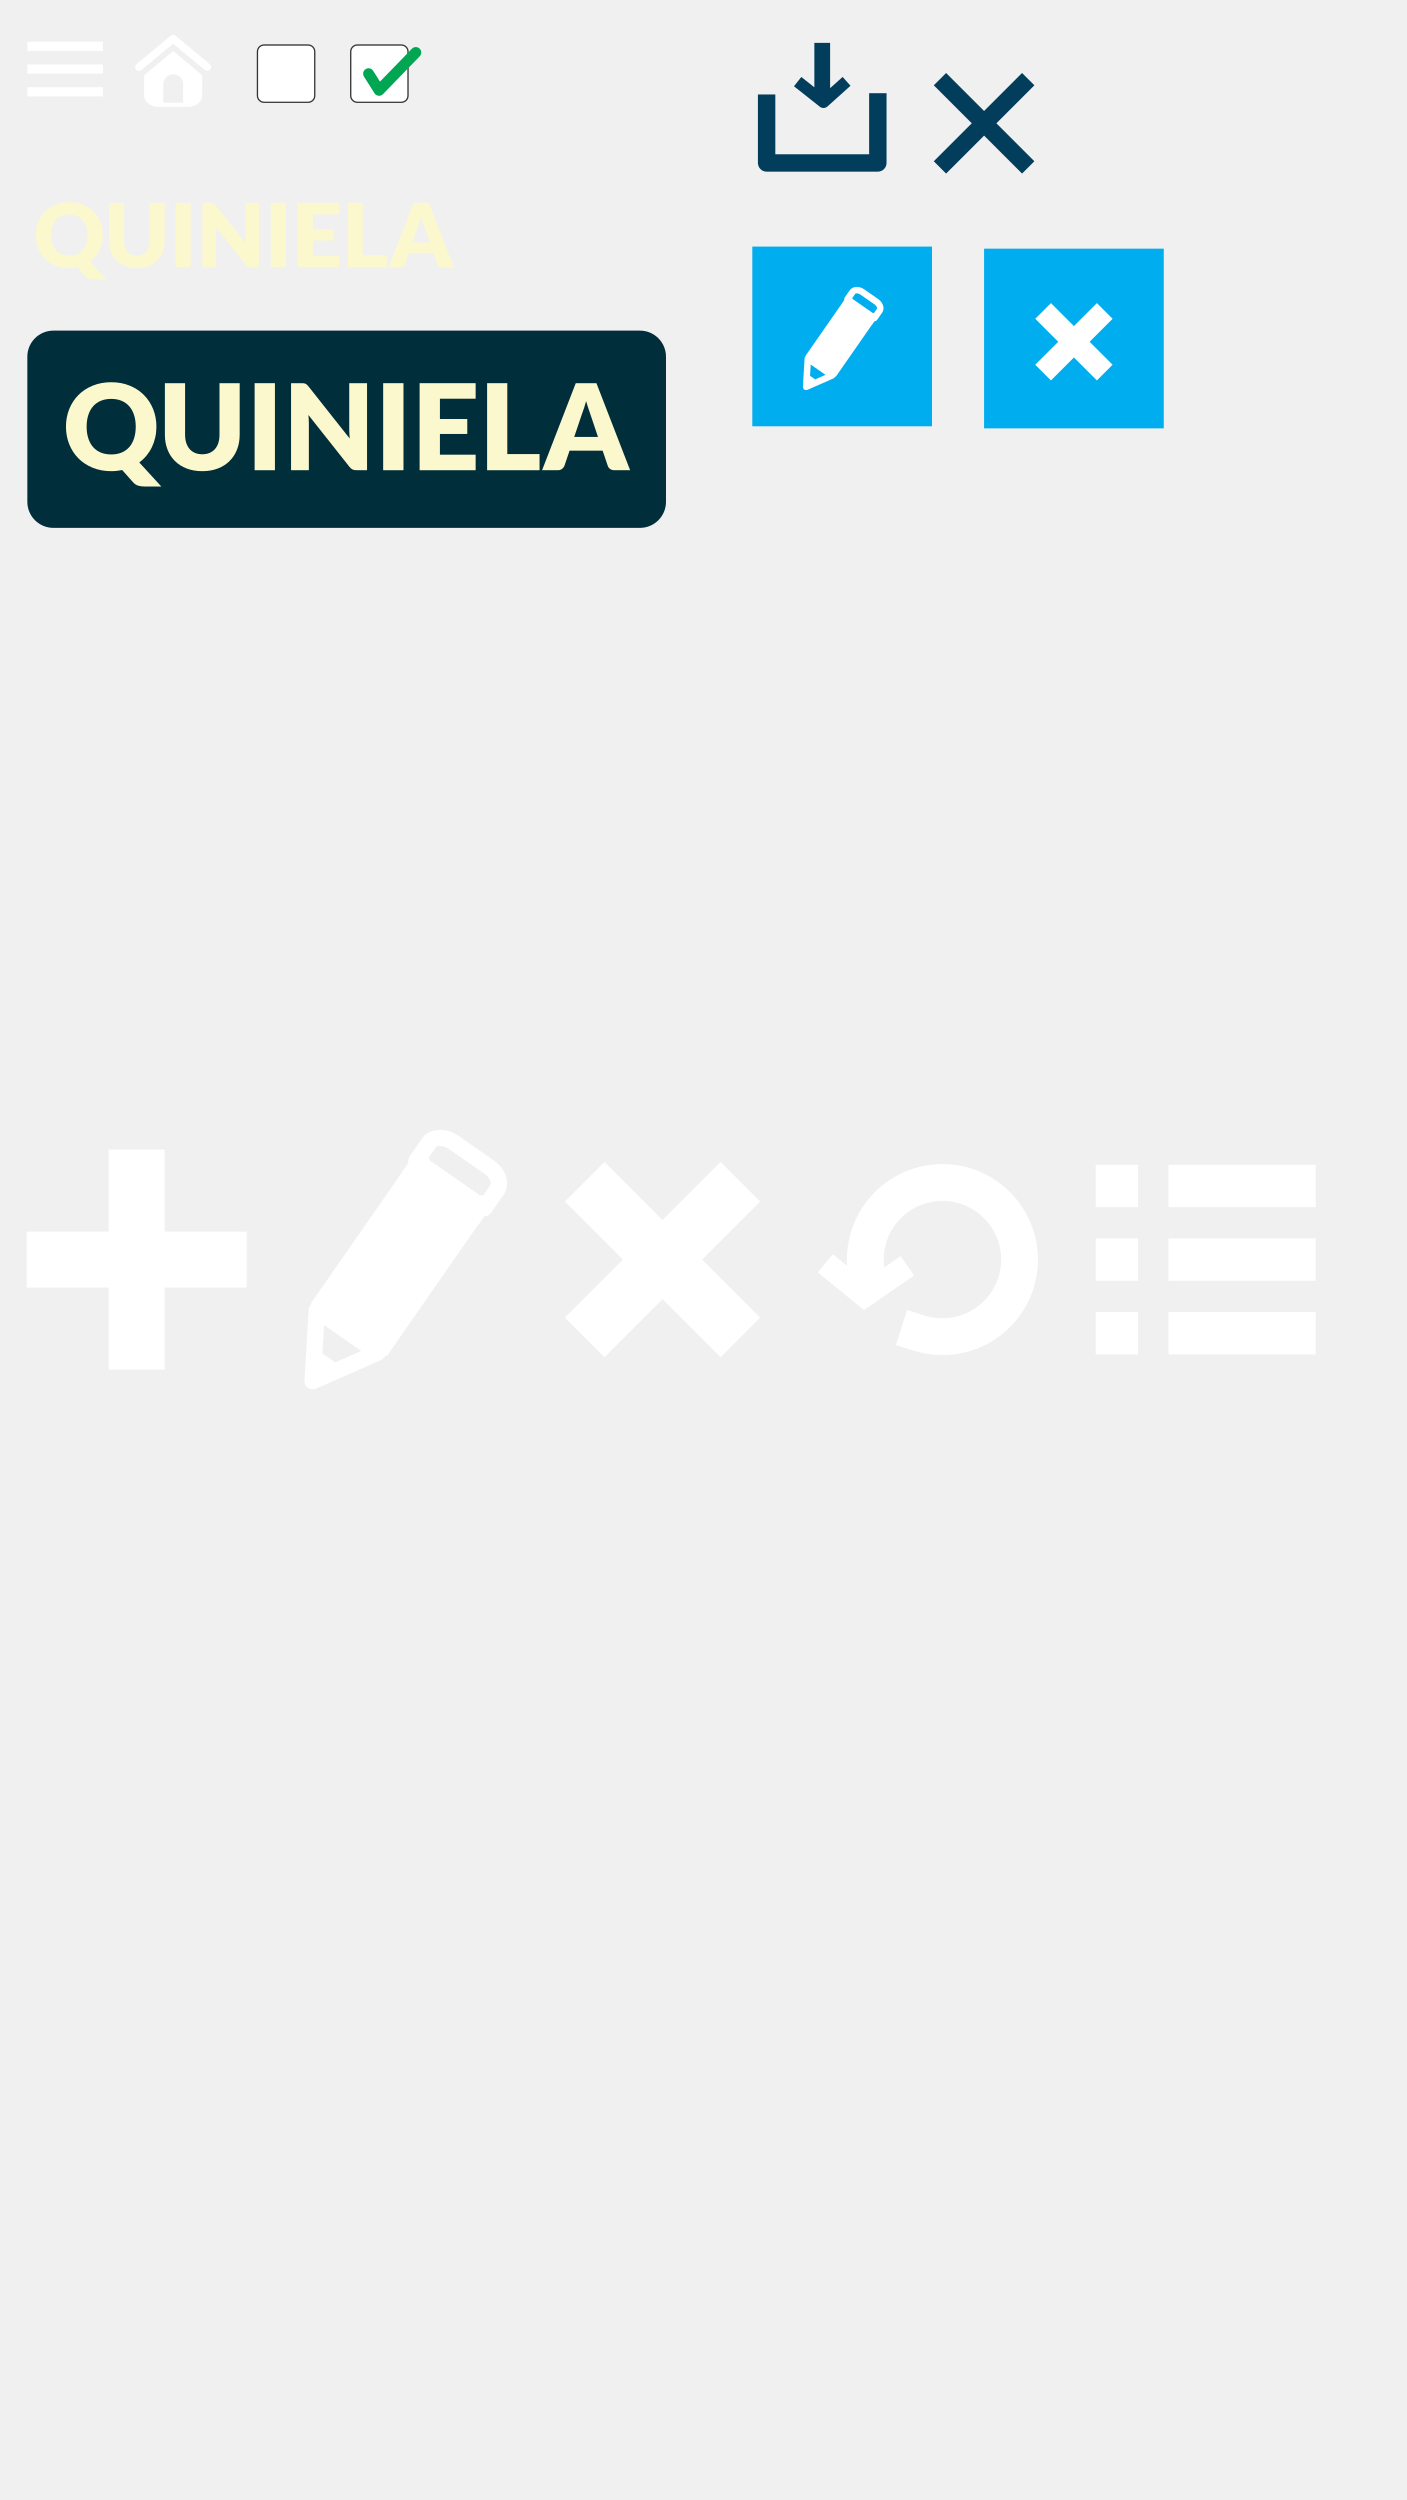
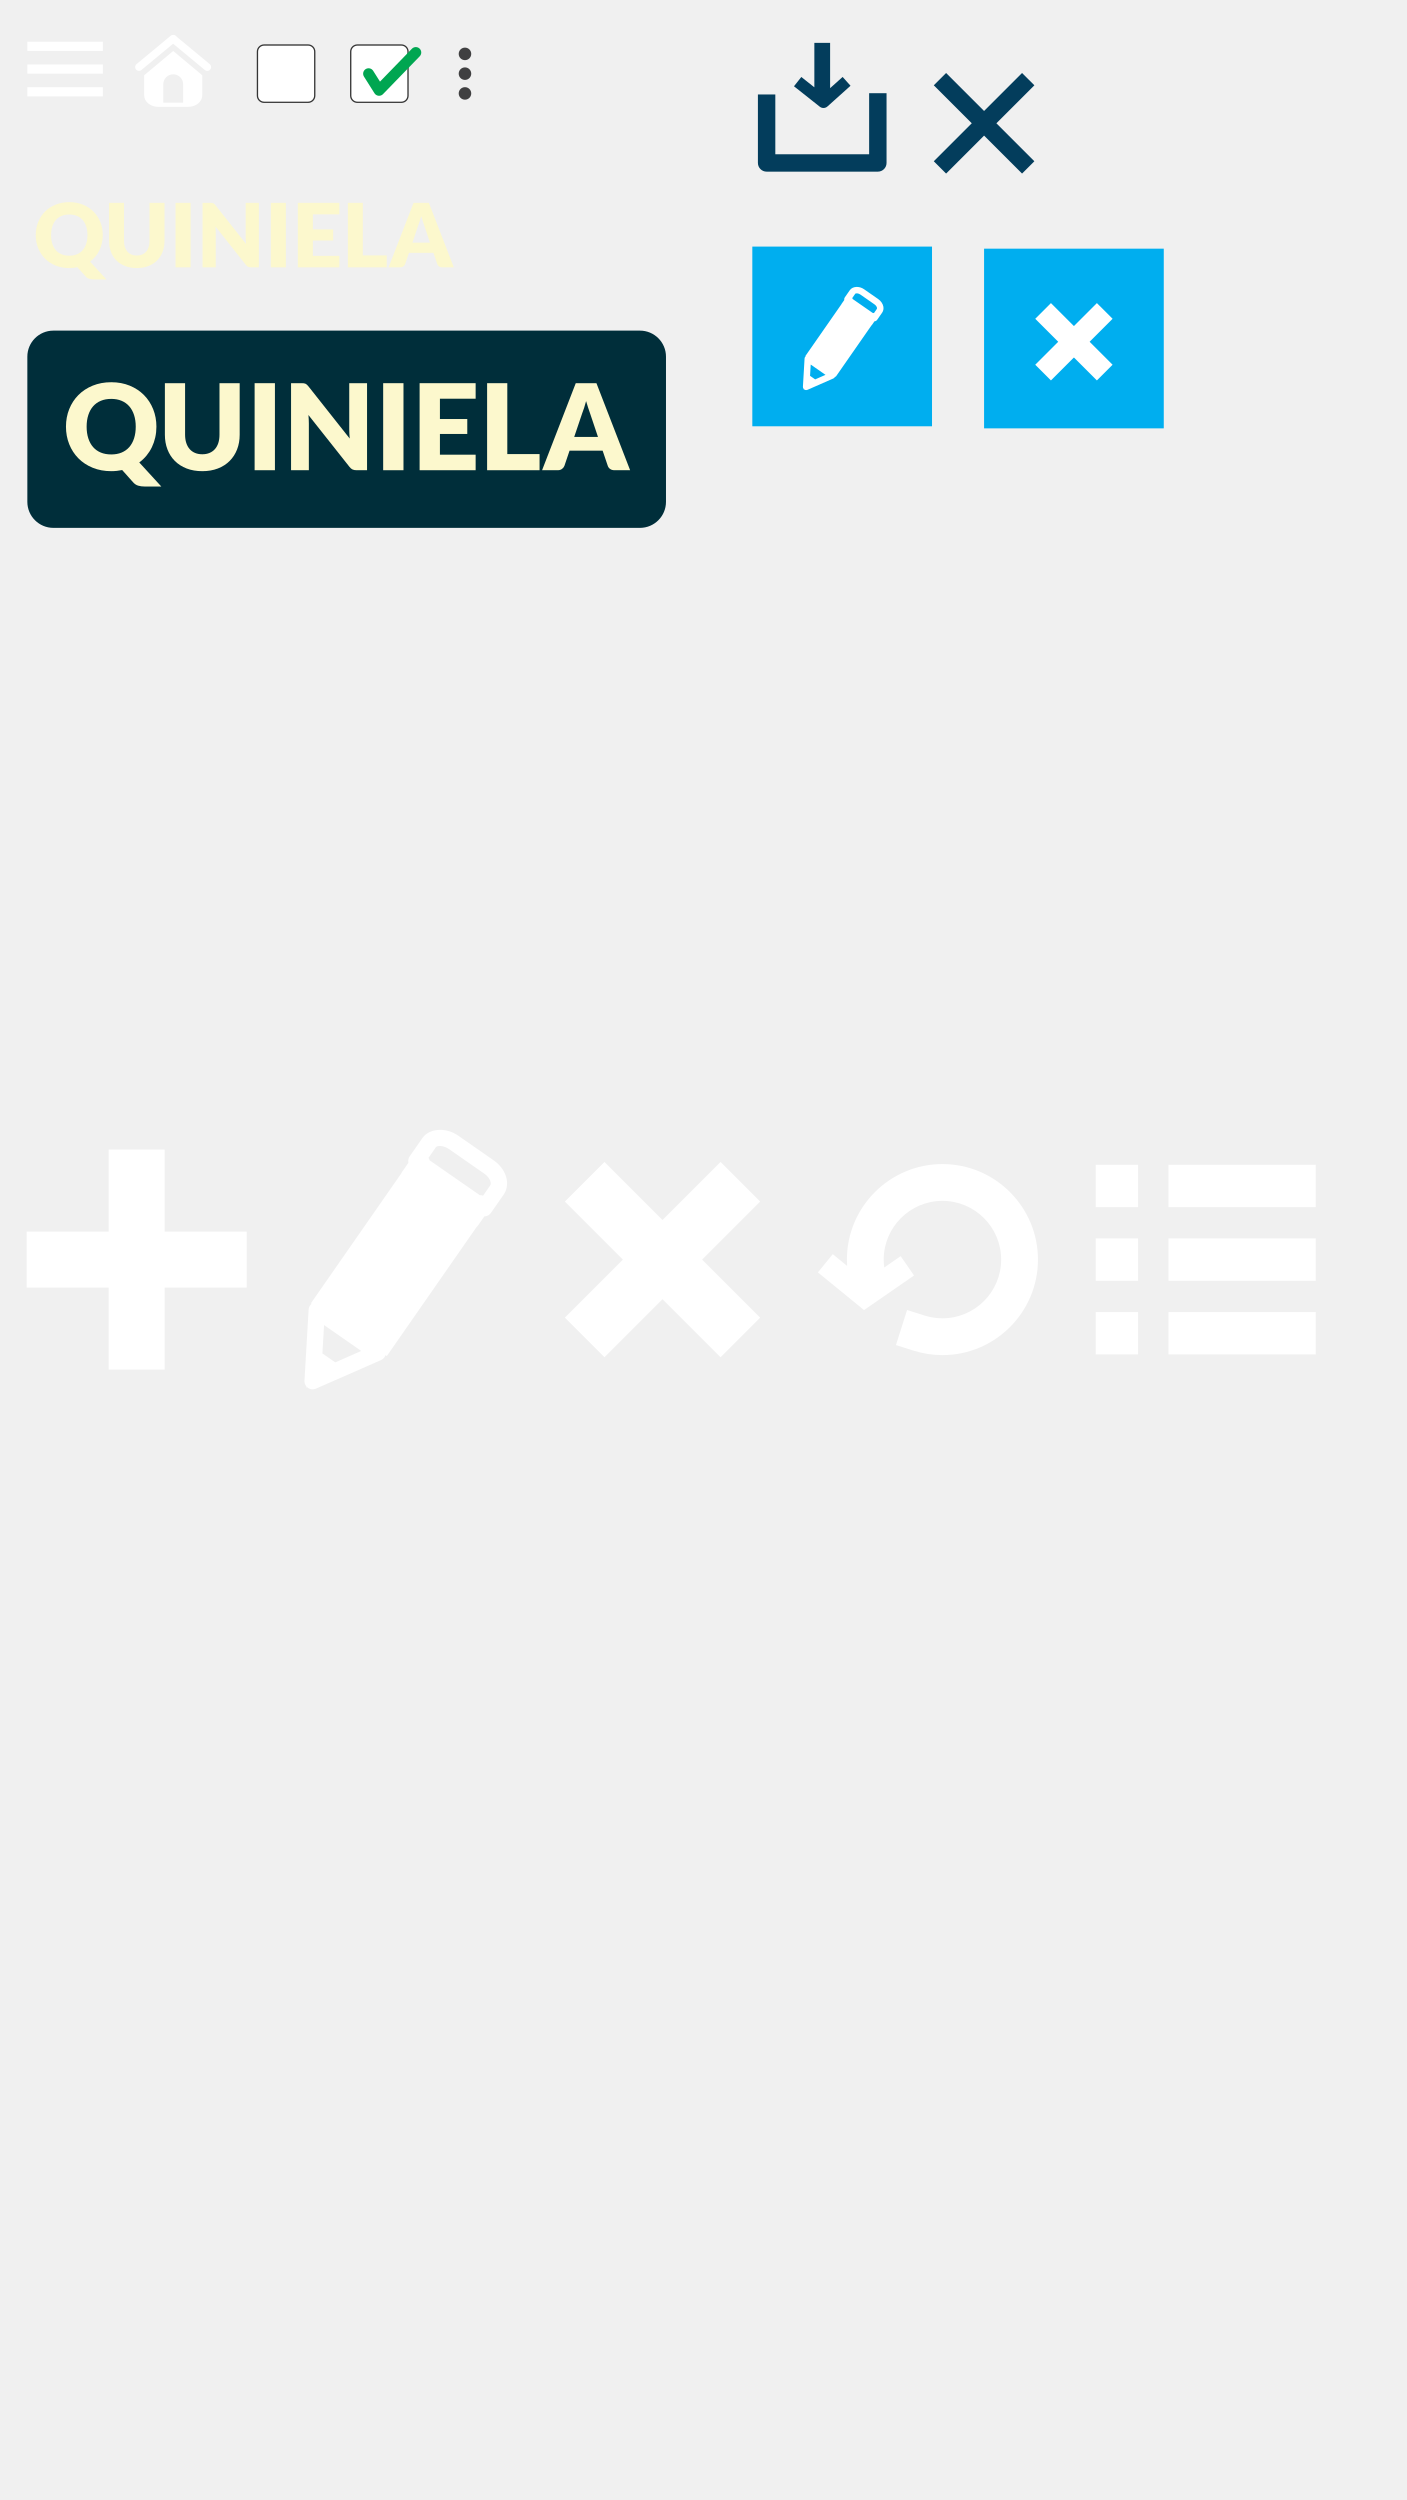
<svg xmlns="http://www.w3.org/2000/svg" version="1.1" x="0px" y="0px" width="1080px" height="1920px" viewBox="0 0 1080 1920" enable-background="new 0 0 1080 1920" xml:space="preserve">
  <g id="Layer_2_1_" display="none">
    <rect display="inline" stroke="#414042" stroke-width="5" stroke-miterlimit="10" width="1080" height="1920" />
  </g>
  <g id="Layer_1">
    <g id="Layer_3" display="none">
      <rect display="inline" width="1080" height="1920" />
    </g>
    <polygon fill="#FFFFFF" points="189.466,945.864 126.478,945.864 126.478,882.864 83.458,882.864 83.458,945.864 20.466,945.864    20.466,988.88 83.458,988.88 83.458,1051.864 126.478,1051.864 126.478,988.88 189.466,988.88  " />
    <polygon fill="#FFFFFF" points="583.798,922.797 553.365,892.364 508.793,936.938 464.23,892.374 433.798,922.807 478.359,967.371    433.799,1011.932 464.231,1042.364 508.793,997.804 553.354,1042.364 583.786,1011.932 539.226,967.371  " />
    <path fill="#FFFFFF" d="M723.793,894.003c-40.454,0-73.366,32.91-73.366,73.361c0,1.614,0.06,3.233,0.167,4.852l-11.021-9.005   l-11.425,13.985l35.428,28.944l38.407-26.571l-10.273-14.852l-12.595,8.714c-0.274-2.016-0.423-4.047-0.423-6.067   c0-24.866,20.23-45.098,45.101-45.098c24.863,0,45.091,20.23,45.091,45.098c0,24.866-20.228,45.097-45.091,45.097   c-4.642,0-9.248-0.714-13.689-2.122l-13.472-4.269l-8.539,26.942l13.474,4.271c7.206,2.284,14.686,3.44,22.228,3.44   c40.448,0,73.355-32.909,73.355-73.36C797.148,926.913,764.241,894.003,723.793,894.003z" />
    <path fill="#FFFFFF" d="M389.188,905.832c-1.018-5.625-4.701-10.989-10.092-14.724l-27.271-18.977   c-9.406-6.569-22.168-5.684-27.414,1.901l-9.784,14.049c-0.945,1.372-1.324,3.049-1.016,4.68c0,0.072,0.047,0.144,0.07,0.214   l-5.08,7.326c-0.166,0.212-0.166,0.472-0.308,0.708l-69.526,99.918l0.591,0.379c-1.371,1.087-2.222,2.693-2.34,4.478l-3.19,54.603   c-0.094,1.632,0.475,3.214,1.488,4.42l-0.07,0.853l0.662-0.308c0.188,0.188,0.378,0.379,0.591,0.543   c1.087,0.743,2.314,1.109,3.593,1.109c0.85,0,1.7-0.165,2.504-0.519l50.1-21.979c1.607-0.708,2.838-2.079,3.381-3.732l0.993,0.697   l68.816-98.937c0.473-0.439,0.922-0.924,1.324-1.466l4.799-6.901c0.328,0,0.66-0.023,1.014-0.094   c1.633-0.284,3.074-1.219,4.018-2.576l9.762-14.027C389.092,914.198,389.92,910.074,389.188,905.832z M257.484,1046.303   l-5.908-4.111l-3.971-2.767l1.275-21.766l28.548,19.875L257.484,1046.303z M376.543,910.298l-5.531,7.978   c-0.873-0.297-1.723-0.413-2.598-0.413l-38.449-26.729c-0.238-0.66-0.473-1.299-0.875-1.89l5.602-8.083   c1.205-1.726,6.309-1.323,9.973,1.229l27.295,18.999c3.096,2.15,4.561,4.846,4.893,6.665   C376.969,908.716,377.016,909.626,376.543,910.298z" />
    <g>
      <rect x="21" y="32.041" fill="#FFFFFF" width="58" height="7.053" />
      <rect x="21" y="66.988" fill="#FFFFFF" width="58" height="7.053" />
      <rect x="21" y="49.515" fill="#FFFFFF" width="58" height="7.052" />
    </g>
    <g>
      <g>
        <rect x="841.5" y="951.101" fill="#FFFFFF" width="32.526" height="32.526" />
        <rect x="897.39" y="951.101" fill="#FFFFFF" width="113.11" height="32.526" />
      </g>
      <g>
        <rect x="841.5" y="894.546" fill="#FFFFFF" width="32.526" height="32.525" />
        <rect x="897.39" y="894.546" fill="#FFFFFF" width="113.11" height="32.525" />
      </g>
      <g>
        <rect x="841.5" y="1007.656" fill="#FFFFFF" width="32.526" height="32.524" />
        <rect x="897.39" y="1007.656" fill="#FFFFFF" width="113.11" height="32.524" />
      </g>
    </g>
    <g>
      <line fill="none" stroke="#FFFFFF" stroke-width="5.875" stroke-linecap="round" stroke-miterlimit="10" x1="106.729" y1="51.503" x2="132.953" y2="29.749" />
      <line fill="none" stroke="#FFFFFF" stroke-width="5.875" stroke-linecap="round" stroke-miterlimit="10" x1="159.176" y1="51.503" x2="133.2" y2="29.954" />
      <path fill="#FFFFFF" d="M133.025,39.154l-22.312,18.661v15.357c0,4.907,4.829,8.886,10.789,8.886h23.049    c5.959,0,10.789-3.979,10.789-8.886V57.815L133.025,39.154z M140.645,78.874h-15.237V64.683c0-4.208,3.412-7.619,7.618-7.619    c4.207,0,7.619,3.412,7.619,7.619V78.874z" />
    </g>
    <g enable-background="new    ">
      <path fill="#FCF8CD" d="M78.93,180.546c0,2.131-0.221,4.177-0.663,6.137c-0.442,1.961-1.077,3.803-1.904,5.525    c-0.828,1.723-1.848,3.321-3.06,4.794c-1.213,1.474-2.59,2.777-4.131,3.91l12.546,13.702h-9.452c-1.36,0-2.596-0.165-3.706-0.493    c-1.111-0.329-2.097-0.992-2.958-1.989l-6.154-6.901c-0.998,0.203-2.012,0.362-3.043,0.476s-2.091,0.17-3.179,0.17    c-3.854,0-7.367-0.646-10.54-1.938c-3.174-1.292-5.888-3.077-8.143-5.355c-2.256-2.278-4.001-4.958-5.236-8.041    c-1.236-3.082-1.853-6.414-1.853-9.996c0-3.581,0.617-6.913,1.853-9.996c1.235-3.082,2.98-5.757,5.236-8.023    c2.255-2.267,4.969-4.046,8.143-5.338c3.173-1.292,6.687-1.938,10.54-1.938c3.853,0,7.361,0.652,10.523,1.955    c3.162,1.304,5.865,3.089,8.109,5.354c2.244,2.268,3.983,4.942,5.219,8.024C78.312,173.667,78.93,176.987,78.93,180.546z     M67.166,180.546c0-2.448-0.318-4.652-0.952-6.613c-0.635-1.96-1.547-3.62-2.737-4.98s-2.647-2.402-4.369-3.128    c-1.723-0.726-3.684-1.088-5.882-1.088c-2.222,0-4.199,0.362-5.933,1.088s-3.196,1.768-4.386,3.128    c-1.19,1.36-2.103,3.021-2.737,4.98c-0.635,1.961-0.952,4.165-0.952,6.613c0,2.471,0.317,4.687,0.952,6.647    c0.634,1.961,1.547,3.621,2.737,4.98c1.19,1.36,2.652,2.397,4.386,3.111s3.711,1.071,5.933,1.071c2.198,0,4.159-0.357,5.882-1.071    c1.722-0.714,3.179-1.751,4.369-3.111c1.19-1.359,2.102-3.02,2.737-4.98C66.848,185.232,67.166,183.017,67.166,180.546z" />
      <path fill="#FCF8CD" d="M105.042,196.254c1.541,0,2.918-0.255,4.131-0.765c1.212-0.51,2.238-1.241,3.077-2.193    c0.838-0.952,1.479-2.113,1.921-3.485c0.442-1.371,0.663-2.929,0.663-4.675v-29.342h11.492v29.342    c0,3.038-0.493,5.826-1.479,8.364c-0.986,2.539-2.397,4.726-4.233,6.562c-1.836,1.836-4.069,3.264-6.698,4.283    c-2.63,1.021-5.588,1.53-8.874,1.53c-3.31,0-6.279-0.51-8.908-1.53c-2.629-1.02-4.862-2.447-6.698-4.283    c-1.836-1.837-3.242-4.023-4.216-6.562c-0.975-2.538-1.462-5.326-1.462-8.364v-29.342H95.25v29.308    c0,1.746,0.221,3.305,0.663,4.676c0.442,1.371,1.082,2.538,1.921,3.502c0.838,0.964,1.864,1.7,3.077,2.21    C102.123,195.999,103.5,196.254,105.042,196.254z" />
      <path fill="#FCF8CD" d="M146.385,205.332h-11.561v-49.538h11.561V205.332z" />
      <path fill="#FCF8CD" d="M162.874,155.862c0.341,0.046,0.646,0.131,0.918,0.255c0.272,0.125,0.532,0.301,0.782,0.526    c0.249,0.228,0.532,0.533,0.851,0.919l23.527,29.75c-0.091-0.952-0.158-1.876-0.204-2.771c-0.045-0.896-0.067-1.739-0.067-2.533    v-26.214h10.132v49.538h-5.984c-0.884,0-1.632-0.136-2.244-0.408c-0.611-0.271-1.201-0.771-1.768-1.496l-23.358-29.512    c0.068,0.861,0.125,1.706,0.17,2.533c0.046,0.827,0.068,1.604,0.068,2.329v26.554h-10.132v-49.538h6.052    C162.114,155.794,162.534,155.816,162.874,155.862z" />
      <path fill="#FCF8CD" d="M219.553,205.332h-11.561v-49.538h11.561V205.332z" />
      <path fill="#FCF8CD" d="M260.623,155.794v8.84h-20.332v11.561h15.572v8.5h-15.572v11.798h20.332v8.84h-31.892v-49.538H260.623z" />
      <path fill="#FCF8CD" d="M278.644,196.152h18.359v9.18h-29.852v-49.538h11.492V196.152z" />
      <path fill="#FCF8CD" d="M348.546,205.332h-8.907c-0.998,0-1.819-0.232-2.466-0.697c-0.646-0.464-1.094-1.059-1.343-1.785    l-2.924-8.636H314.07l-2.924,8.636c-0.227,0.636-0.669,1.207-1.326,1.718c-0.657,0.51-1.462,0.765-2.414,0.765h-8.976    l19.176-49.538h11.764L348.546,205.332z M316.723,186.394h13.531l-4.556-13.565c-0.295-0.861-0.641-1.875-1.037-3.043    c-0.396-1.167-0.788-2.431-1.173-3.791c-0.363,1.383-0.737,2.664-1.122,3.842c-0.386,1.179-0.748,2.199-1.088,3.061    L316.723,186.394z" />
    </g>
    <g>
      <path fill="#002E3A" d="M511.476,385.408c0,11.046-8.953,20-20,20H41c-11.046,0-20-8.954-20-20V273.916c0-11.046,8.954-20,20-20    h450.476c11.047,0,20,8.954,20,20V385.408z" />
      <g enable-background="new    ">
        <path fill="#FCF8CD" d="M120.122,327.682c0,2.875-0.298,5.636-0.895,8.281c-0.596,2.646-1.453,5.131-2.569,7.455     c-1.117,2.324-2.493,4.48-4.129,6.469s-3.495,3.747-5.574,5.276l16.929,18.488h-12.754c-1.835,0-3.503-0.222-5.001-0.665     c-1.499-0.443-2.83-1.338-3.991-2.684l-8.304-9.313c-1.346,0.275-2.715,0.489-4.106,0.643c-1.393,0.152-2.822,0.229-4.29,0.229     c-5.2,0-9.94-0.872-14.222-2.615c-4.283-1.743-7.945-4.152-10.988-7.226c-3.044-3.074-5.399-6.69-7.065-10.851     c-1.667-4.159-2.5-8.655-2.5-13.488c0-4.832,0.833-9.328,2.5-13.488c1.667-4.159,4.021-7.769,7.065-10.828     c3.043-3.058,6.705-5.459,10.988-7.203c4.282-1.744,9.022-2.615,14.222-2.615s9.933,0.879,14.2,2.638s7.914,4.167,10.942,7.226     c3.028,3.059,5.375,6.668,7.042,10.828C119.288,318.399,120.122,322.88,120.122,327.682z M104.248,327.682     c0-3.304-0.429-6.277-1.285-8.924c-0.857-2.645-2.087-4.886-3.693-6.721c-1.606-1.835-3.571-3.242-5.896-4.221     c-2.325-0.979-4.971-1.468-7.937-1.468c-2.998,0-5.666,0.489-8.006,1.468c-2.339,0.979-4.312,2.386-5.918,4.221     c-1.606,1.835-2.837,4.076-3.693,6.721c-0.856,2.646-1.285,5.62-1.285,8.924c0,3.334,0.428,6.324,1.285,8.969     c0.856,2.646,2.087,4.887,3.693,6.722c1.605,1.835,3.579,3.234,5.918,4.198c2.34,0.963,5.008,1.444,8.006,1.444     c2.966,0,5.612-0.481,7.937-1.444c2.324-0.964,4.29-2.363,5.896-4.198s2.836-4.075,3.693-6.722     C103.819,334.006,104.248,331.016,104.248,327.682z" />
        <path fill="#FCF8CD" d="M155.355,348.877c2.08,0,3.938-0.344,5.574-1.032c1.635-0.688,3.02-1.674,4.152-2.959     c1.131-1.284,1.996-2.852,2.592-4.702s0.895-3.953,0.895-6.309v-39.593h15.506v39.593c0,4.099-0.664,7.861-1.994,11.286     c-1.332,3.426-3.234,6.377-5.713,8.854c-2.477,2.478-5.49,4.404-9.037,5.781c-3.549,1.376-7.541,2.064-11.975,2.064     c-4.467,0-8.473-0.688-12.021-2.064c-3.548-1.377-6.561-3.304-9.038-5.781s-4.374-5.429-5.689-8.854     c-1.315-3.425-1.973-7.188-1.973-11.286v-39.593h15.507v39.547c0,2.355,0.298,4.458,0.895,6.309     c0.597,1.851,1.46,3.426,2.592,4.726c1.131,1.3,2.516,2.294,4.152,2.981C151.416,348.533,153.275,348.877,155.355,348.877z" />
        <path fill="#FCF8CD" d="M211.144,361.127h-15.599v-66.845h15.599V361.127z" />
        <path fill="#FCF8CD" d="M233.394,294.374c0.459,0.062,0.872,0.176,1.239,0.344c0.366,0.168,0.718,0.406,1.055,0.711     c0.336,0.306,0.719,0.719,1.147,1.239l31.748,40.144c-0.123-1.285-0.215-2.53-0.275-3.739c-0.062-1.208-0.092-2.347-0.092-3.418     v-35.373h13.672v66.845h-8.075c-1.192,0-2.202-0.184-3.027-0.551c-0.826-0.367-1.622-1.039-2.386-2.019l-31.519-39.822     c0.092,1.162,0.167,2.302,0.229,3.418c0.061,1.116,0.091,2.164,0.091,3.143v35.831H223.53v-66.845h8.166     C232.368,294.282,232.935,294.312,233.394,294.374z" />
        <path fill="#FCF8CD" d="M309.873,361.127h-15.599v-66.845h15.599V361.127z" />
        <path fill="#FCF8CD" d="M365.293,294.282v11.929h-27.435v15.598h21.012v11.47h-21.012v15.92h27.435v11.929H322.26v-66.845     H365.293z" />
        <path fill="#FCF8CD" d="M389.608,348.739h24.774v12.388h-40.281v-66.845h15.507V348.739z" />
        <path fill="#FCF8CD" d="M483.934,361.127h-12.021c-1.346,0-2.454-0.313-3.326-0.94c-0.871-0.627-1.476-1.43-1.812-2.409     l-3.946-11.652h-25.416l-3.946,11.652c-0.306,0.857-0.902,1.629-1.789,2.317c-0.888,0.688-1.973,1.032-3.257,1.032h-12.112     l25.875-66.845h15.874L483.934,361.127z M440.991,335.572h18.26l-6.147-18.306c-0.398-1.161-0.865-2.53-1.399-4.105     c-0.536-1.575-1.063-3.281-1.583-5.116c-0.489,1.866-0.994,3.594-1.514,5.184c-0.521,1.591-1.01,2.968-1.469,4.129     L440.991,335.572z" />
      </g>
    </g>
    <g>
      <rect x="755.771" y="190.976" fill="#00AEEF" width="138.004" height="138.004" />
      <g>
        <line fill="none" stroke="#FFFFFF" stroke-width="17.043" stroke-miterlimit="10" x1="848.439" y1="238.801" x2="801.092" y2="286.149" />
        <line fill="none" stroke="#FFFFFF" stroke-width="17.043" stroke-miterlimit="10" x1="801.092" y1="238.805" x2="848.436" y2="286.148" />
      </g>
    </g>
    <text transform="matrix(1 0 0 1 1635.075 509.0244)" fill="#FFFFFF" font-family="'Lato-Bold'" font-size="49">Anular jugada</text>
    <text transform="matrix(1 0 0 1 1671.27 140.876)" fill="#FFFFFF" font-family="'Lato-Bold'" font-size="60">4351</text>
    <text transform="matrix(1 0 0 1 1635.073 329.9434)" fill="#FFFFFF" font-family="'Lato-Bold'" font-size="49">Editar jugada</text>
    <g>
      <rect x="577.783" y="189.382" fill="#00AEEF" width="138.002" height="138.003" />
      <path fill="#FFFFFF" d="M678.426,235.507c-0.404-2.237-1.871-4.371-4.015-5.855l-10.846-7.546    c-3.74-2.613-8.816-2.26-10.902,0.756l-3.891,5.587c-0.375,0.545-0.525,1.212-0.402,1.861c0,0.028,0.019,0.056,0.027,0.085    l-2.02,2.913c-0.066,0.084-0.066,0.188-0.123,0.282l-27.648,39.734l0.234,0.15c-0.545,0.434-0.883,1.071-0.931,1.781l-1.27,21.713    c-0.037,0.649,0.188,1.278,0.592,1.759l-0.026,0.339l0.264-0.123c0.074,0.076,0.147,0.15,0.234,0.216    c0.432,0.296,0.92,0.442,1.428,0.442c0.338,0,0.678-0.066,0.996-0.207l19.924-8.741c0.639-0.281,1.129-0.827,1.344-1.484    l0.395,0.278l27.367-39.345c0.188-0.175,0.367-0.367,0.527-0.583l1.908-2.745c0.131,0,0.262-0.009,0.401-0.038    c0.648-0.113,1.224-0.484,1.599-1.024l3.883-5.579C678.387,238.834,678.717,237.194,678.426,235.507z M626.051,291.37    l-2.351-1.635l-1.58-1.101l0.509-8.655l11.352,7.903L626.051,291.37z M673.396,237.284l-2.199,3.172    c-0.348-0.118-0.686-0.164-1.032-0.164l-15.291-10.629c-0.095-0.263-0.188-0.517-0.349-0.752l2.229-3.214    c0.479-0.686,2.508-0.526,3.965,0.489l10.854,7.556c1.23,0.855,1.812,1.927,1.945,2.65    C673.566,236.655,673.583,237.017,673.396,237.284z" />
    </g>
    <text transform="matrix(1 0 0 1 1514.389 692.9287)" fill="#6D6E71" font-family="'Lato-Regular'" font-size="43">Jugada sincronizada</text>
    <g>
      <text transform="matrix(1 0 0 1 1587.852 735.6479)" fill="#6D6E71" font-family="'Lato-Regular'" font-size="30">20/03/2015 10:23hs</text>
    </g>
    <path fill="#FFFFFF" stroke="#353535" stroke-width="1.02" stroke-miterlimit="10" d="M241.724,73.468   c0,2.816-2.282,5.099-5.1,5.099h-33.802c-2.814,0-5.1-2.283-5.1-5.099V39.666c0-2.816,2.284-5.099,5.1-5.099h33.802   c2.816,0,5.1,2.283,5.1,5.099V73.468z" />
    <path fill="#FFFFFF" stroke="#353535" stroke-width="1.02" stroke-miterlimit="10" d="M313.354,73.468   c0,2.816-2.283,5.099-5.1,5.099h-33.803c-2.814,0-5.099-2.283-5.099-5.099V39.666c0-2.816,2.283-5.099,5.099-5.099h33.803   c2.815,0,5.1,2.283,5.1,5.099V73.468z" />
    <path fill="#00A651" d="M322.26,37.335c-1.65-1.605-4.3-1.567-5.902,0.088l-24.526,25.261l-5.243-8.31   c-1.229-1.948-3.812-2.53-5.761-1.301c-1.946,1.231-2.526,3.808-1.298,5.755l8.075,12.796c0.686,1.08,1.824,1.788,3.097,1.921   c0.144,0.014,0.288,0.021,0.43,0.021c1.127,0,2.21-0.451,2.997-1.266l28.218-29.066C323.948,41.583,323.91,38.941,322.26,37.335z" />
    <g id="Layer_2" display="none">
      <g display="inline">
        <g>
          <line fill="none" stroke="#FFFFFF" stroke-width="5" stroke-miterlimit="10" x1="148.041" y1="673" x2="224.69" y2="673" />
          <g>
            <polygon fill="#FFFFFF" points="220.618,642.629 220.618,703.371 250.982,673      " />
          </g>
        </g>
      </g>
      <g display="inline">
        <g>
          <line fill="none" stroke="#FFFFFF" stroke-width="5" stroke-miterlimit="10" x1="123.726" y1="673" x2="47.076" y2="673" />
          <g>
            <polygon fill="#FFFFFF" points="51.148,703.371 51.148,642.629 20.785,673      " />
          </g>
        </g>
      </g>
      <g display="inline">
        <g>
          <line fill="none" stroke="#FFFFFF" stroke-width="5" stroke-miterlimit="10" x1="135.883" y1="660.843" x2="135.883" y2="584.193" />
          <g>
            <polygon fill="#FFFFFF" points="105.512,588.265 166.254,588.265 135.883,557.901      " />
          </g>
        </g>
      </g>
      <g display="inline">
        <g>
          <line fill="none" stroke="#FFFFFF" stroke-width="5" stroke-miterlimit="10" x1="135.883" y1="688.157" x2="135.883" y2="764.807" />
          <g>
            <polygon fill="#FFFFFF" points="166.254,760.735 105.512,760.735 135.883,791.099      " />
          </g>
        </g>
      </g>
    </g>
    <g>
      <path fill="#033D5C" d="M632.423,82.941c1.089,0,2.176-0.39,3.036-1.162l17.744-15.917l-6.07-6.767l-9.608,8.619V32.922h-12.105    V67.05l-10.002-7.921l-5.645,7.126l19.829,15.704C630.431,82.615,631.428,82.941,632.423,82.941z" />
      <path fill="#033D5C" d="M667.494,71.587v46.868h-72.047V72.573h-13.373v52.569c0,3.693,2.994,6.686,6.687,6.686h85.42    c3.692,0,6.687-2.993,6.687-6.686V71.587H667.494z" />
    </g>
    <text transform="matrix(1 0 0 1 -675.9844 1302.371)" fill="#FFFFFF" font-family="'Lato-Bold'" font-size="41.629">Guardar</text>
    <polygon fill="#033D5C" points="794.396,65.514 784.939,56.058 755.77,85.228 726.604,56.062 717.147,65.518 746.313,94.684    717.147,123.85 726.604,133.305 755.77,104.139 784.934,133.303 794.39,123.848 765.226,94.684  " />
    <text transform="matrix(1 0 0 1 -1073.612 983.627)" fill="#FFFFFF" font-family="'Lato-Bold'" font-size="41.629">Cancelar</text>
+     <g>
+       <circle fill="#404041" cx="357.097" cy="41.38" r="4.813" />
+       <circle fill="#404041" cx="357.097" cy="56.567" r="4.813" />
+       <circle fill="#404041" cx="357.097" cy="71.753" r="4.813" />
+     </g>
  </g>
</svg>
